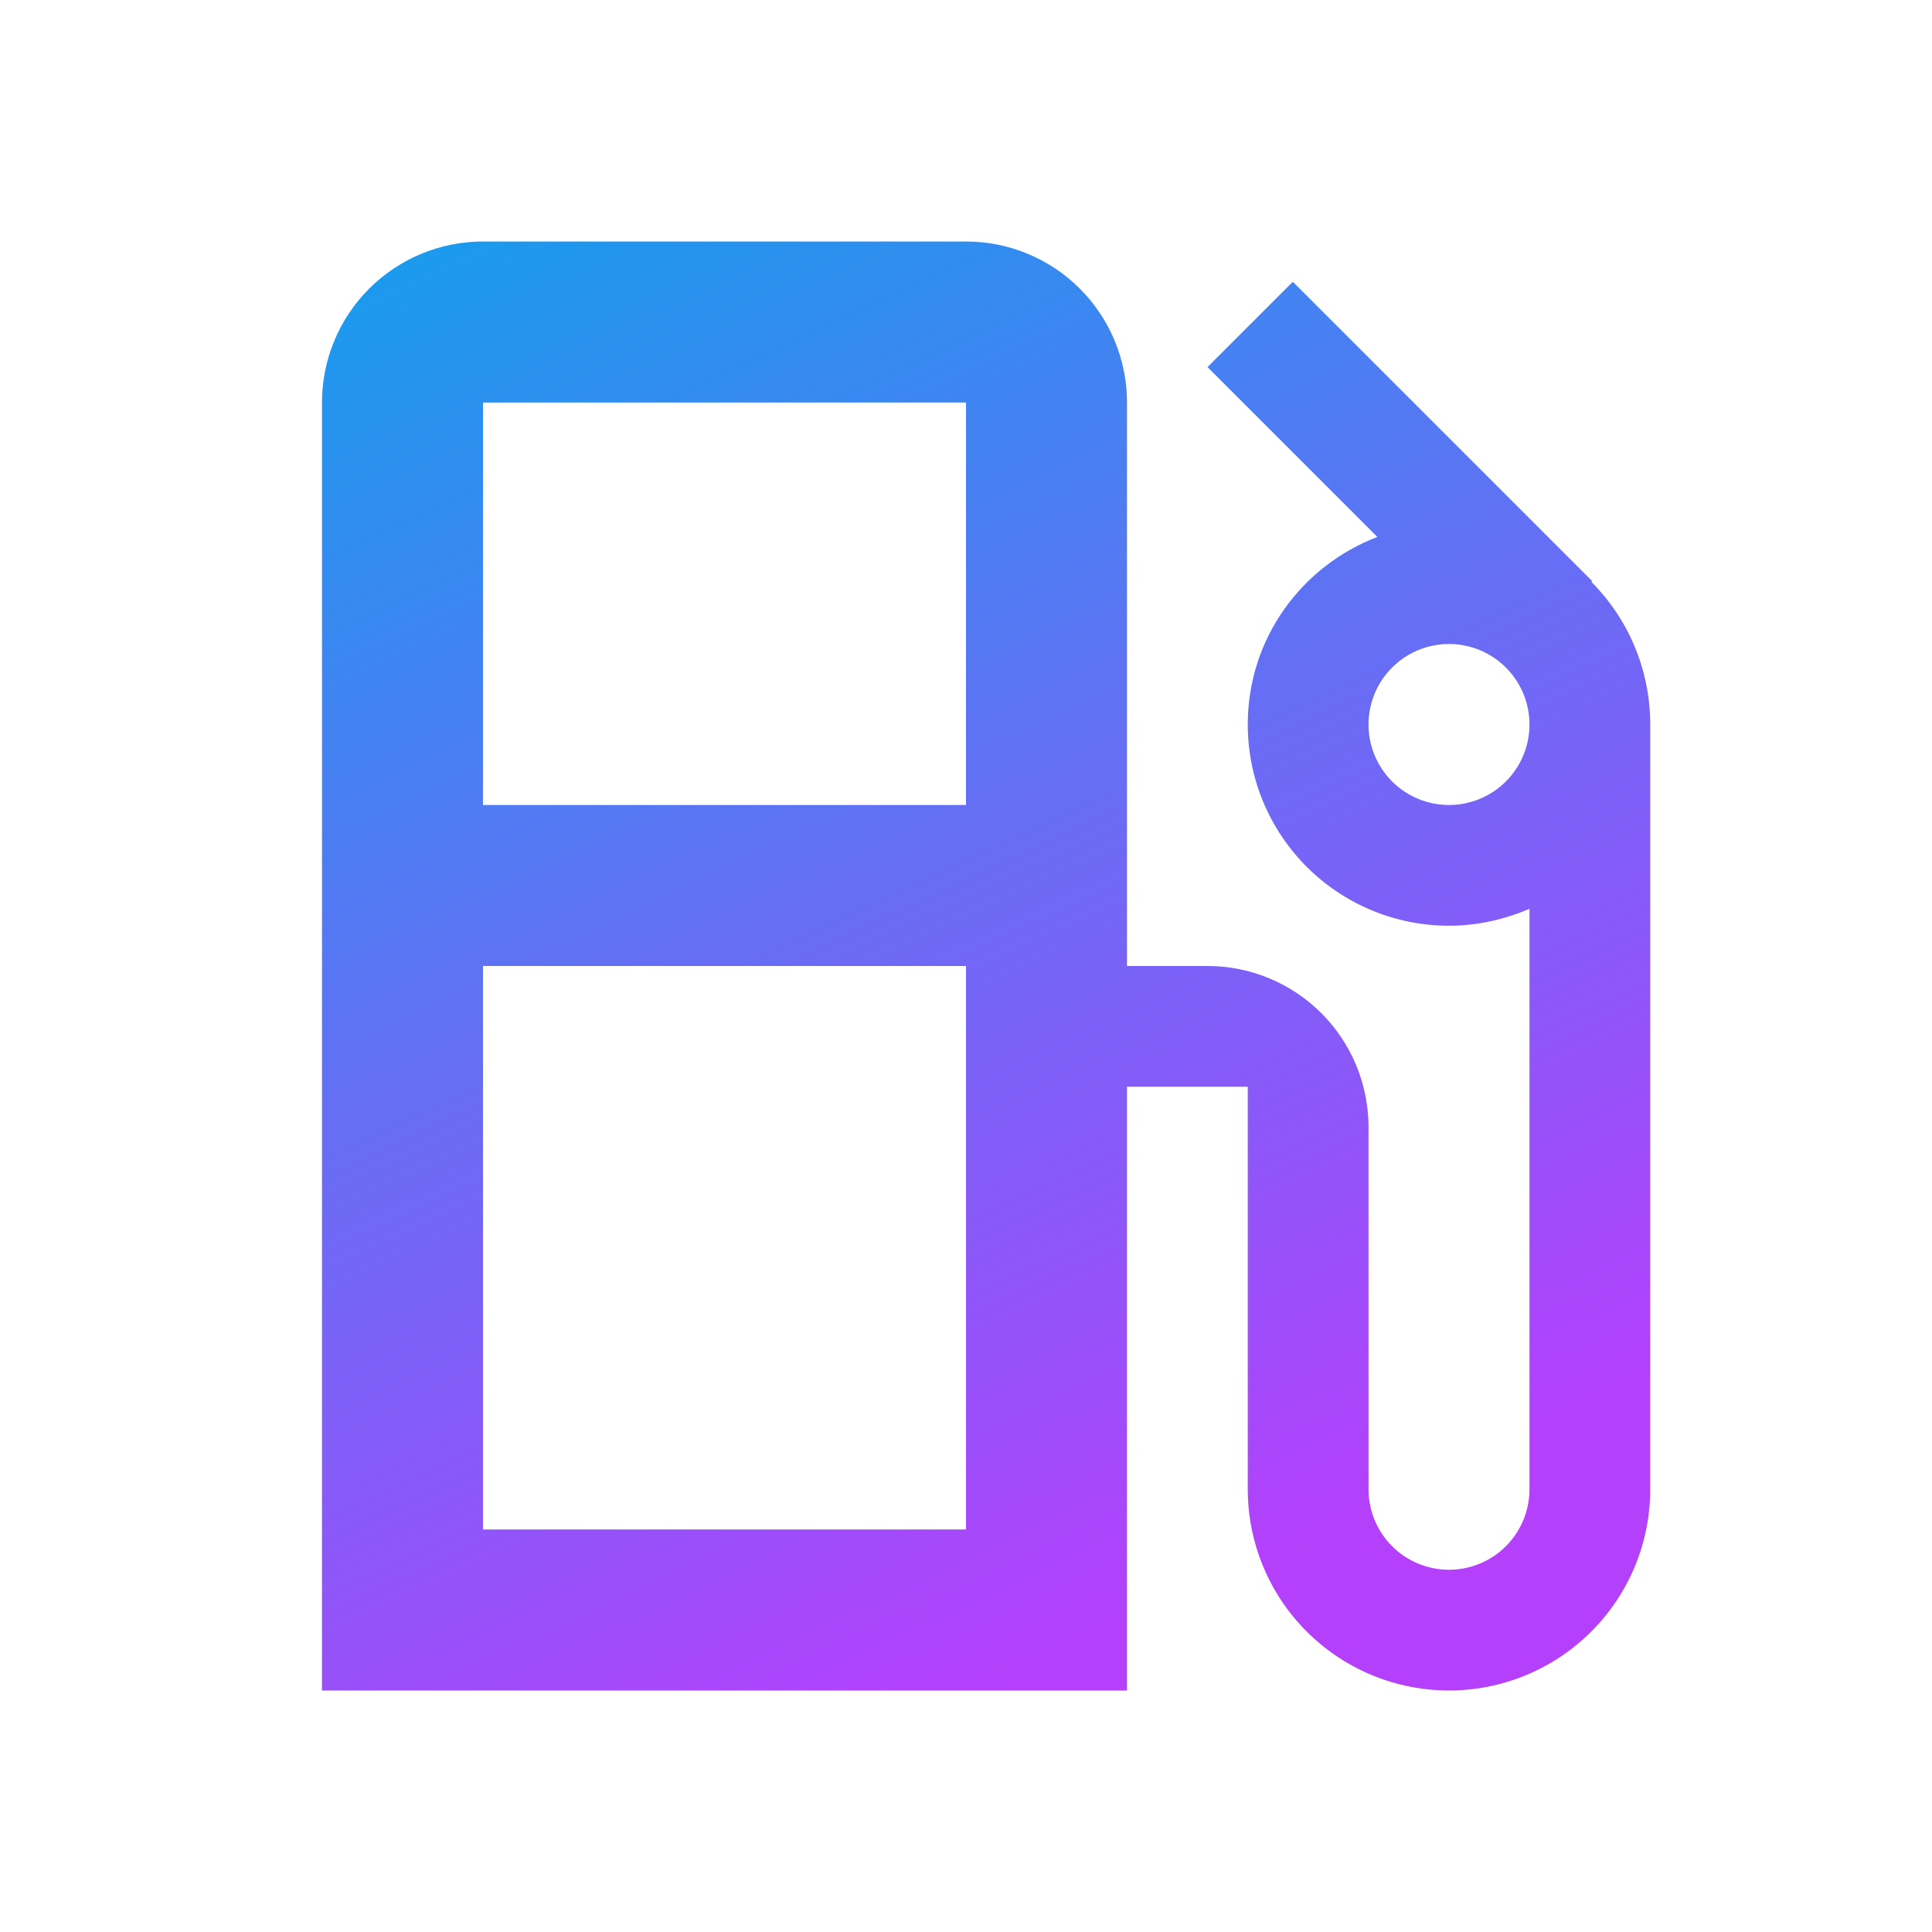
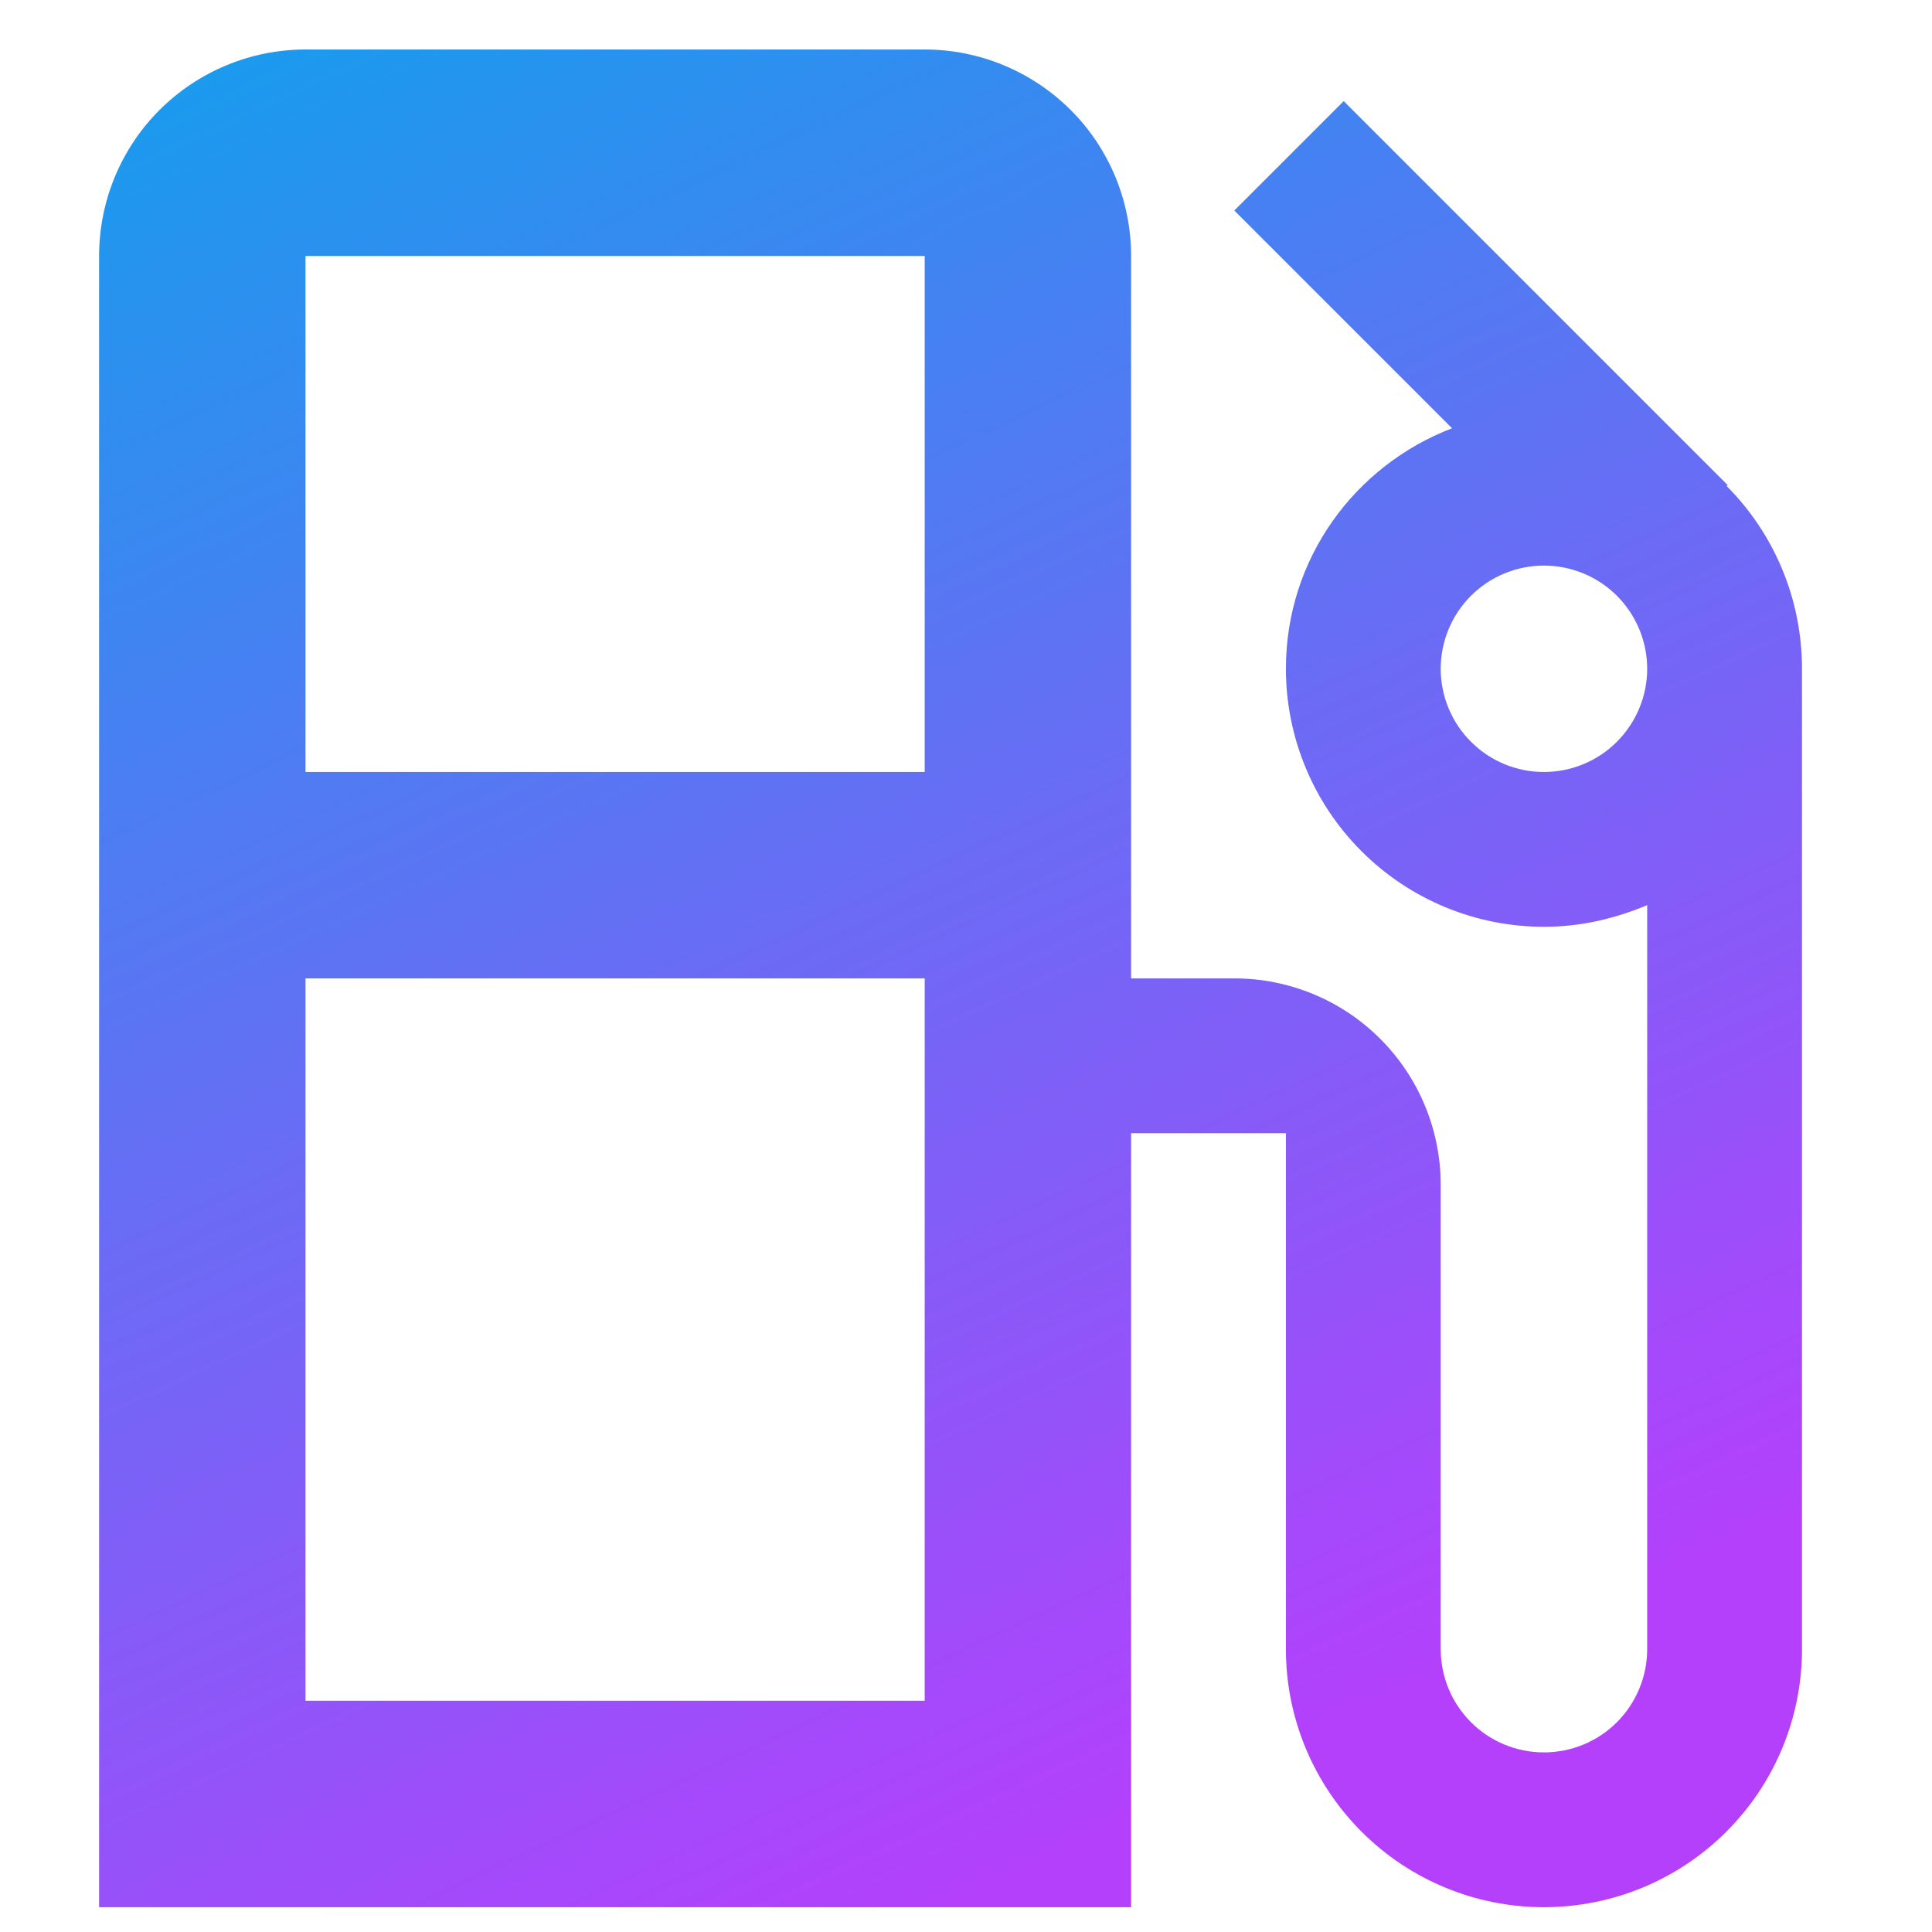
- <svg xmlns="http://www.w3.org/2000/svg" width="50" height="50" viewBox="0 0 50 50" fill="none">
-   <path d="M41.188 15.062L41.208 15.042L33.458 7.292L31.25 9.5L35.646 13.896C33.688 14.646 32.292 16.521 32.292 18.75C32.292 19.434 32.426 20.111 32.688 20.743C32.95 21.375 33.334 21.949 33.817 22.433C34.794 23.41 36.119 23.958 37.5 23.958C38.25 23.958 38.938 23.792 39.583 23.521V38.542C39.583 39.094 39.364 39.624 38.973 40.015C38.582 40.406 38.053 40.625 37.5 40.625C36.947 40.625 36.417 40.406 36.027 40.015C35.636 39.624 35.417 39.094 35.417 38.542V29.167C35.417 28.062 34.978 27.002 34.196 26.22C33.415 25.439 32.355 25 31.25 25H29.167V10.417C29.167 9.312 28.728 8.252 27.946 7.47C27.165 6.689 26.105 6.25 25 6.25H12.5C11.395 6.25 10.335 6.689 9.554 7.47C8.772 8.252 8.333 9.312 8.333 10.417V43.75H29.167V28.125H32.292V38.542C32.292 39.923 32.84 41.248 33.817 42.224C34.794 43.201 36.119 43.75 37.5 43.75C38.184 43.75 38.861 43.615 39.493 43.353C40.125 43.092 40.699 42.708 41.183 42.224C41.666 41.741 42.05 41.167 42.312 40.535C42.574 39.903 42.708 39.226 42.708 38.542V18.75C42.708 17.312 42.125 16 41.188 15.062ZM25 28.125V39.583H12.5V25H25V28.125ZM25 20.833H12.5V10.417H25V20.833ZM37.5 20.833C36.947 20.833 36.417 20.614 36.027 20.223C35.636 19.832 35.417 19.302 35.417 18.75C35.417 18.198 35.636 17.668 36.027 17.277C36.417 16.886 36.947 16.667 37.5 16.667C38.053 16.667 38.582 16.886 38.973 17.277C39.364 17.668 39.583 18.198 39.583 18.75C39.583 19.302 39.364 19.832 38.973 20.223C38.582 20.614 38.053 20.833 37.5 20.833Z" fill="url(#paint0_linear_5_3)" />
+ <svg xmlns="http://www.w3.org/2000/svg" width="24" height="24" viewBox="0 0 24 24" fill="none">
+   <path d="M21.449 6.038L21.462 6.026L16.692 1.256L15.333 2.615L18.038 5.32C16.833 5.782 15.974 6.936 15.974 8.308C15.974 8.729 16.057 9.145 16.218 9.534C16.379 9.923 16.615 10.276 16.913 10.574C17.514 11.175 18.329 11.513 19.179 11.513C19.641 11.513 20.064 11.41 20.462 11.244V20.487C20.462 20.827 20.326 21.153 20.086 21.394C19.846 21.634 19.519 21.769 19.179 21.769C18.839 21.769 18.513 21.634 18.273 21.394C18.032 21.153 17.897 20.827 17.897 20.487V14.718C17.897 14.038 17.627 13.386 17.146 12.905C16.666 12.424 16.013 12.154 15.333 12.154H14.051V3.18C14.051 2.499 13.781 1.847 13.3 1.366C12.819 0.886 12.167 0.615 11.487 0.615H3.795C3.115 0.615 2.463 0.886 1.982 1.366C1.501 1.847 1.231 2.499 1.231 3.18V23.692H14.051V14.077H15.974V20.487C15.974 21.337 16.312 22.152 16.913 22.753C17.514 23.355 18.329 23.692 19.179 23.692C19.6 23.692 20.017 23.609 20.406 23.448C20.795 23.287 21.148 23.051 21.446 22.753C21.743 22.456 21.98 22.103 22.141 21.714C22.302 21.325 22.385 20.908 22.385 20.487V8.308C22.385 7.423 22.026 6.615 21.449 6.038ZM11.487 14.077V21.128H3.795V12.154H11.487V14.077ZM11.487 9.59H3.795V3.18H11.487V9.59ZM19.179 9.59C18.839 9.59 18.513 9.455 18.273 9.214C18.032 8.974 17.897 8.648 17.897 8.308C17.897 7.968 18.032 7.642 18.273 7.401C18.513 7.161 18.839 7.026 19.179 7.026C19.519 7.026 19.846 7.161 20.086 7.401C20.326 7.642 20.462 7.968 20.462 8.308C20.462 8.648 20.326 8.974 20.086 9.214C19.846 9.455 19.519 9.59 19.179 9.59Z" fill="url(#paint0_linear_505_4)" />
  <defs>
-     <linearGradient id="paint0_linear_5_3" x1="8" y1="6" x2="25.521" y2="43.75" gradientUnits="userSpaceOnUse">
+     <linearGradient id="paint0_linear_505_4" x1="1.026" y1="0.462" x2="11.808" y2="23.692" gradientUnits="userSpaceOnUse">
      <stop stop-color="#149EED" />
      <stop offset="1" stop-color="#B440FC" />
    </linearGradient>
  </defs>
</svg>
